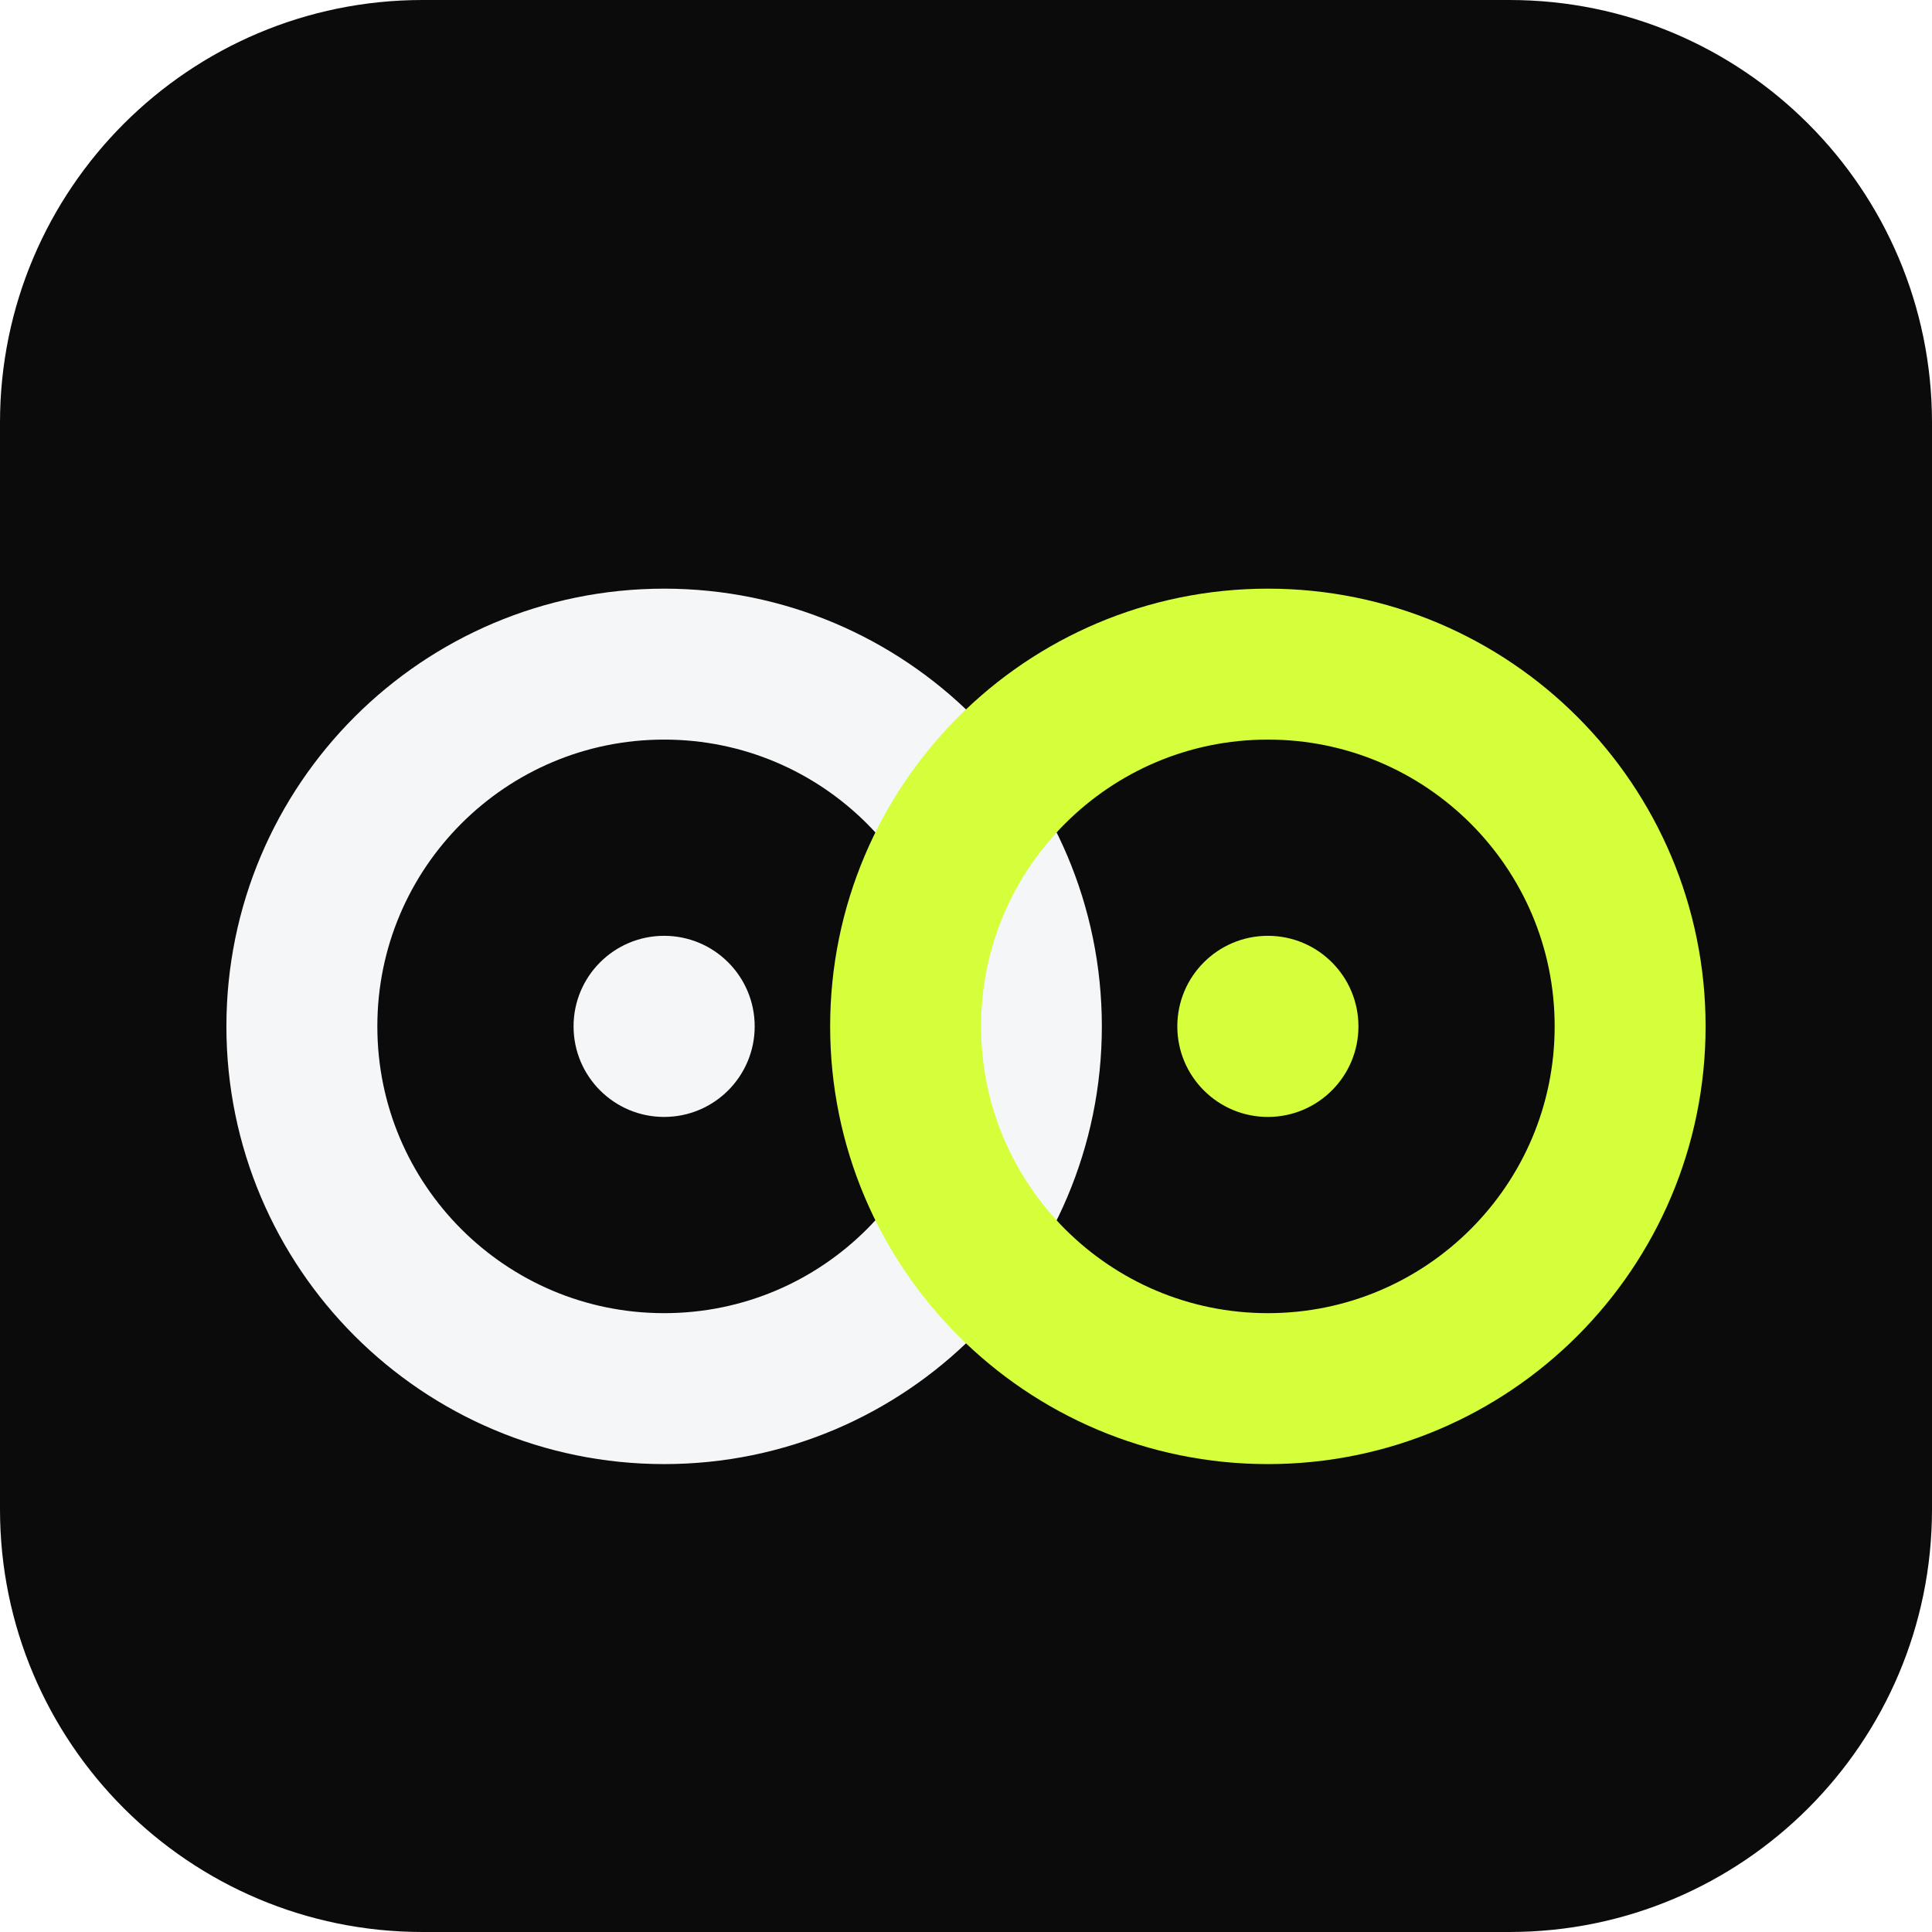
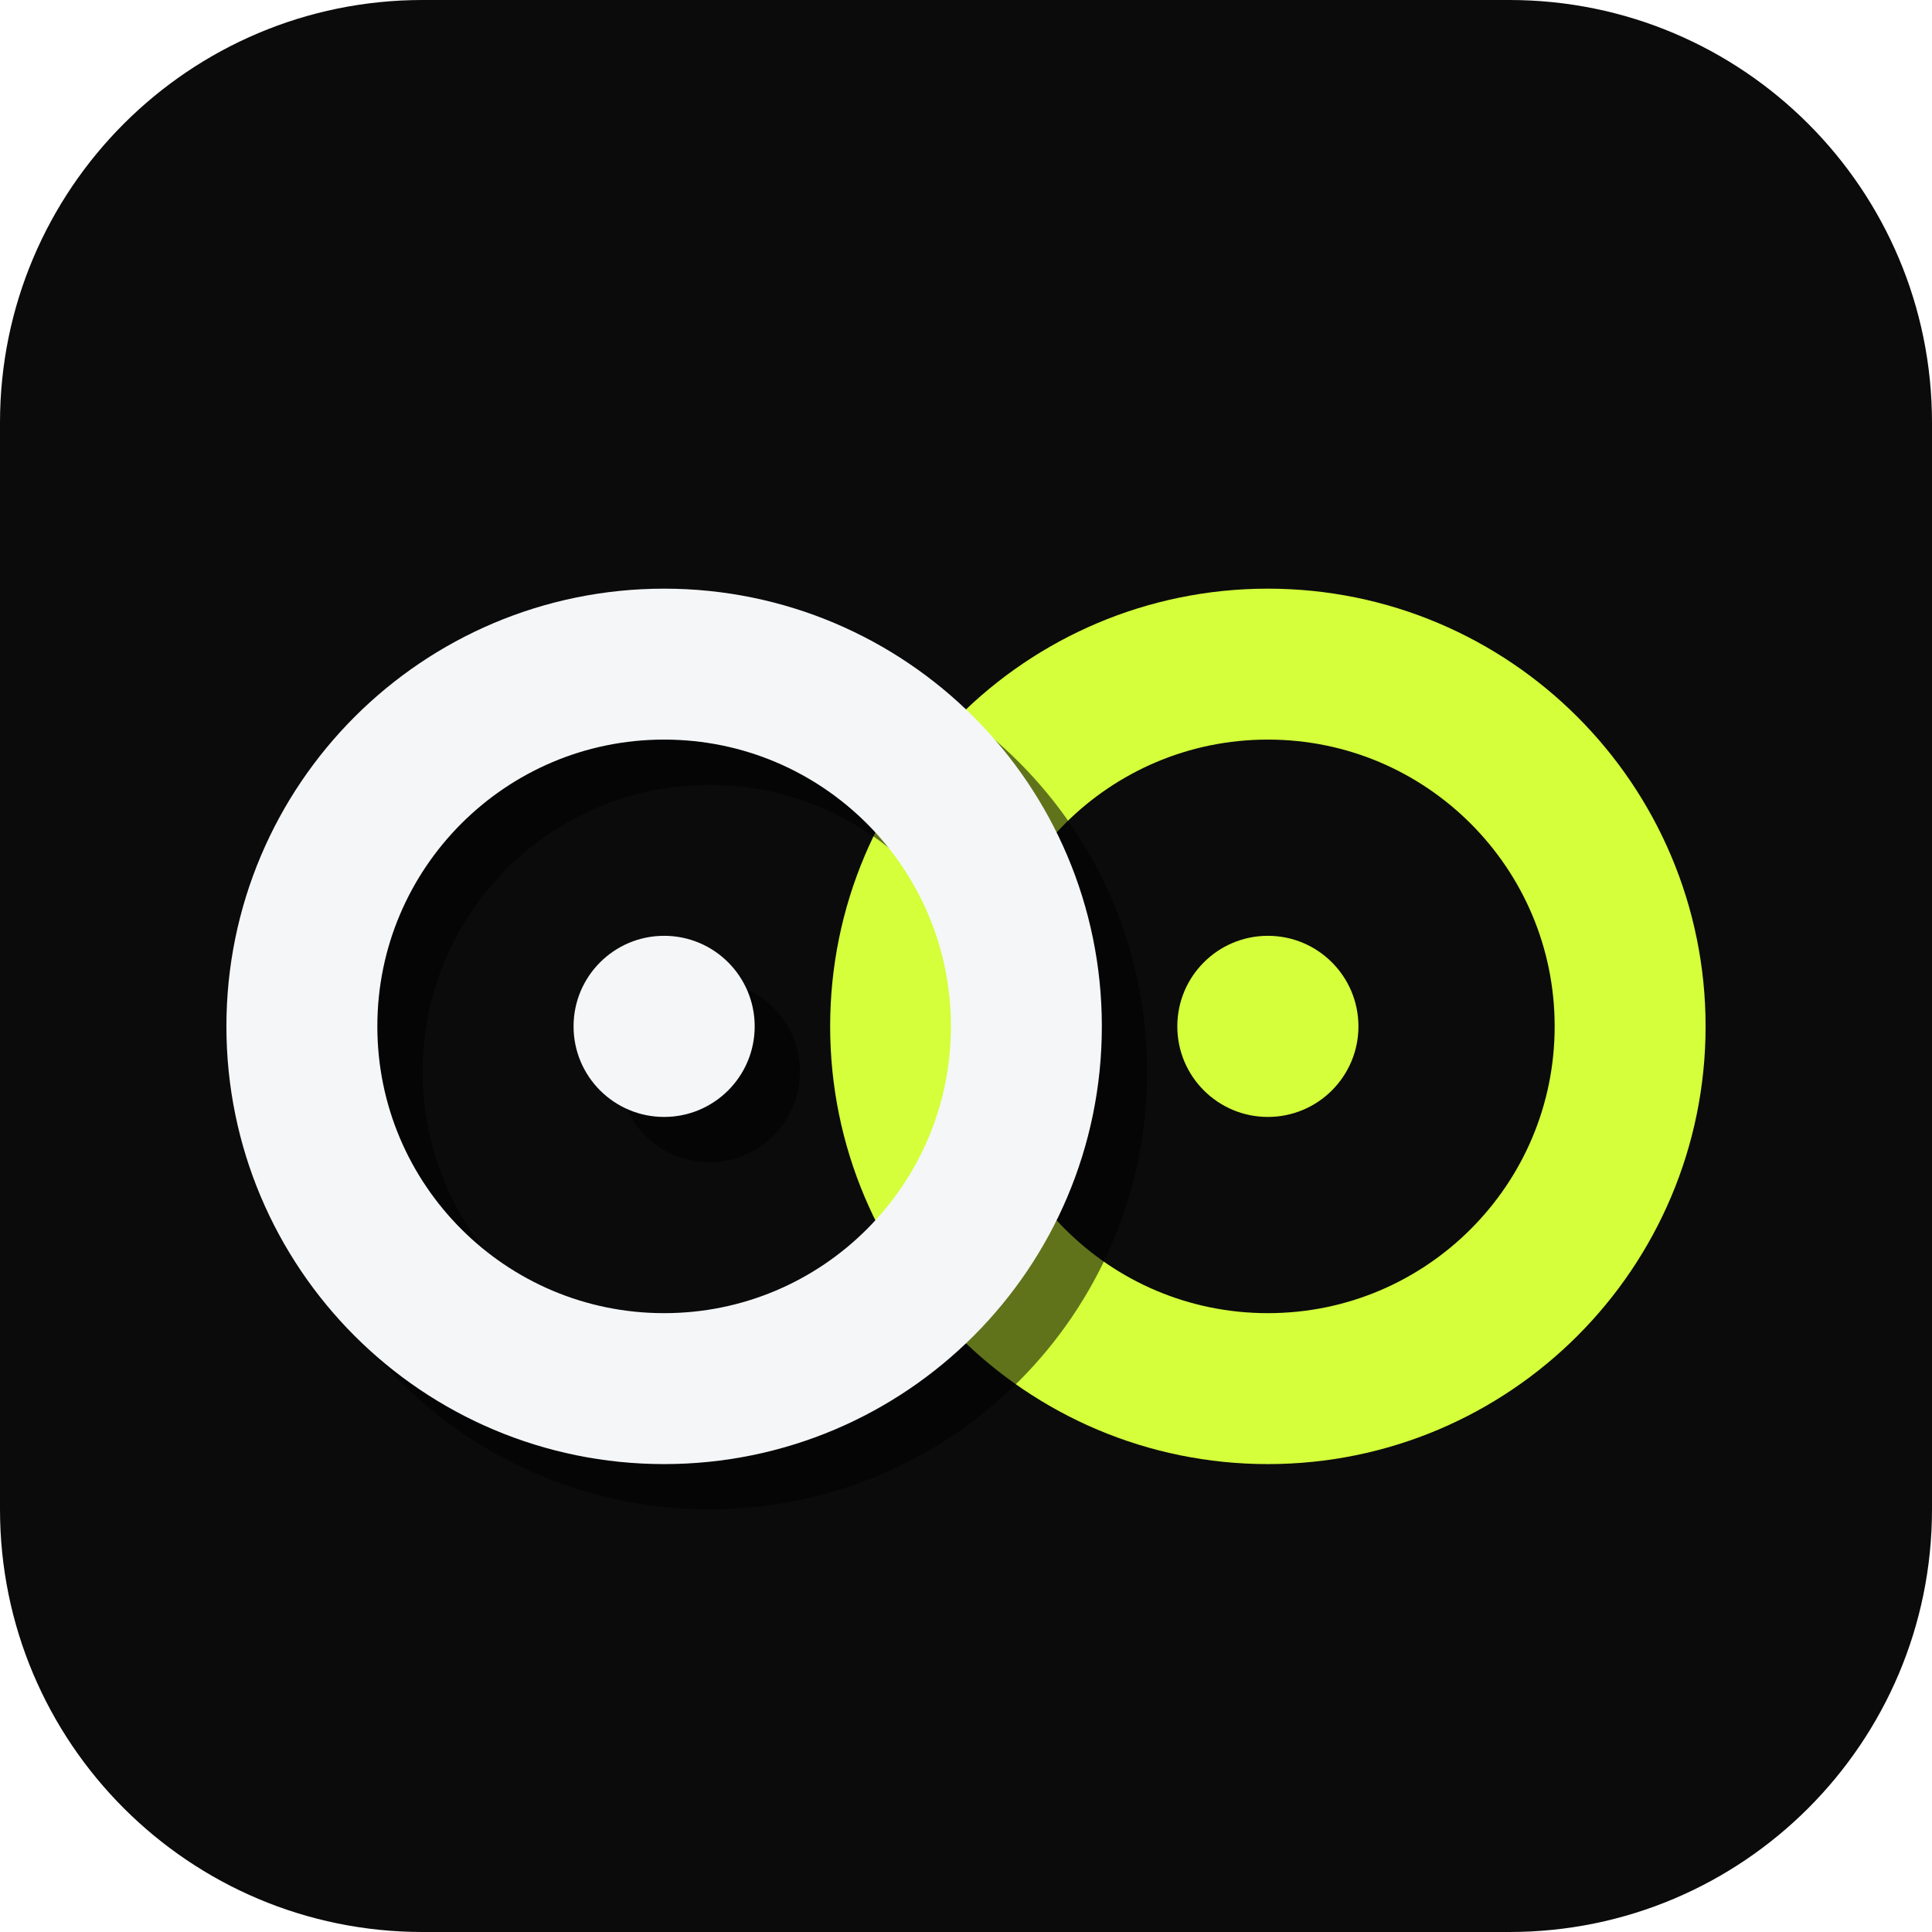
<svg xmlns="http://www.w3.org/2000/svg" viewBox="0 0 64 64">
  <rect width="64" height="64" rx="14" fill="#0b0b0c" />
+   <circle cx="42" cy="34" r="12" fill="none" stroke="#d4ff3a" stroke-width="5" />
+   <circle cx="42" cy="34" r="3" fill="#d4ff3a" />
+   <circle cx="23.5" cy="35.5" r="12" fill="none" stroke="#000" stroke-opacity=".55" stroke-width="5" />
+   <circle cx="23.5" cy="35.5" r="3" fill="#000" fill-opacity=".55" />
  <circle cx="22" cy="34" r="12" fill="none" stroke="#f4f6f7" stroke-width="5" />
  <circle cx="22" cy="34" r="3" fill="#f4f6f7" />
-   <circle cx="42" cy="34" r="12" fill="none" stroke="#d4ff3a" stroke-width="5" />
-   <circle cx="42" cy="34" r="3" fill="#d4ff3a" />
</svg>
